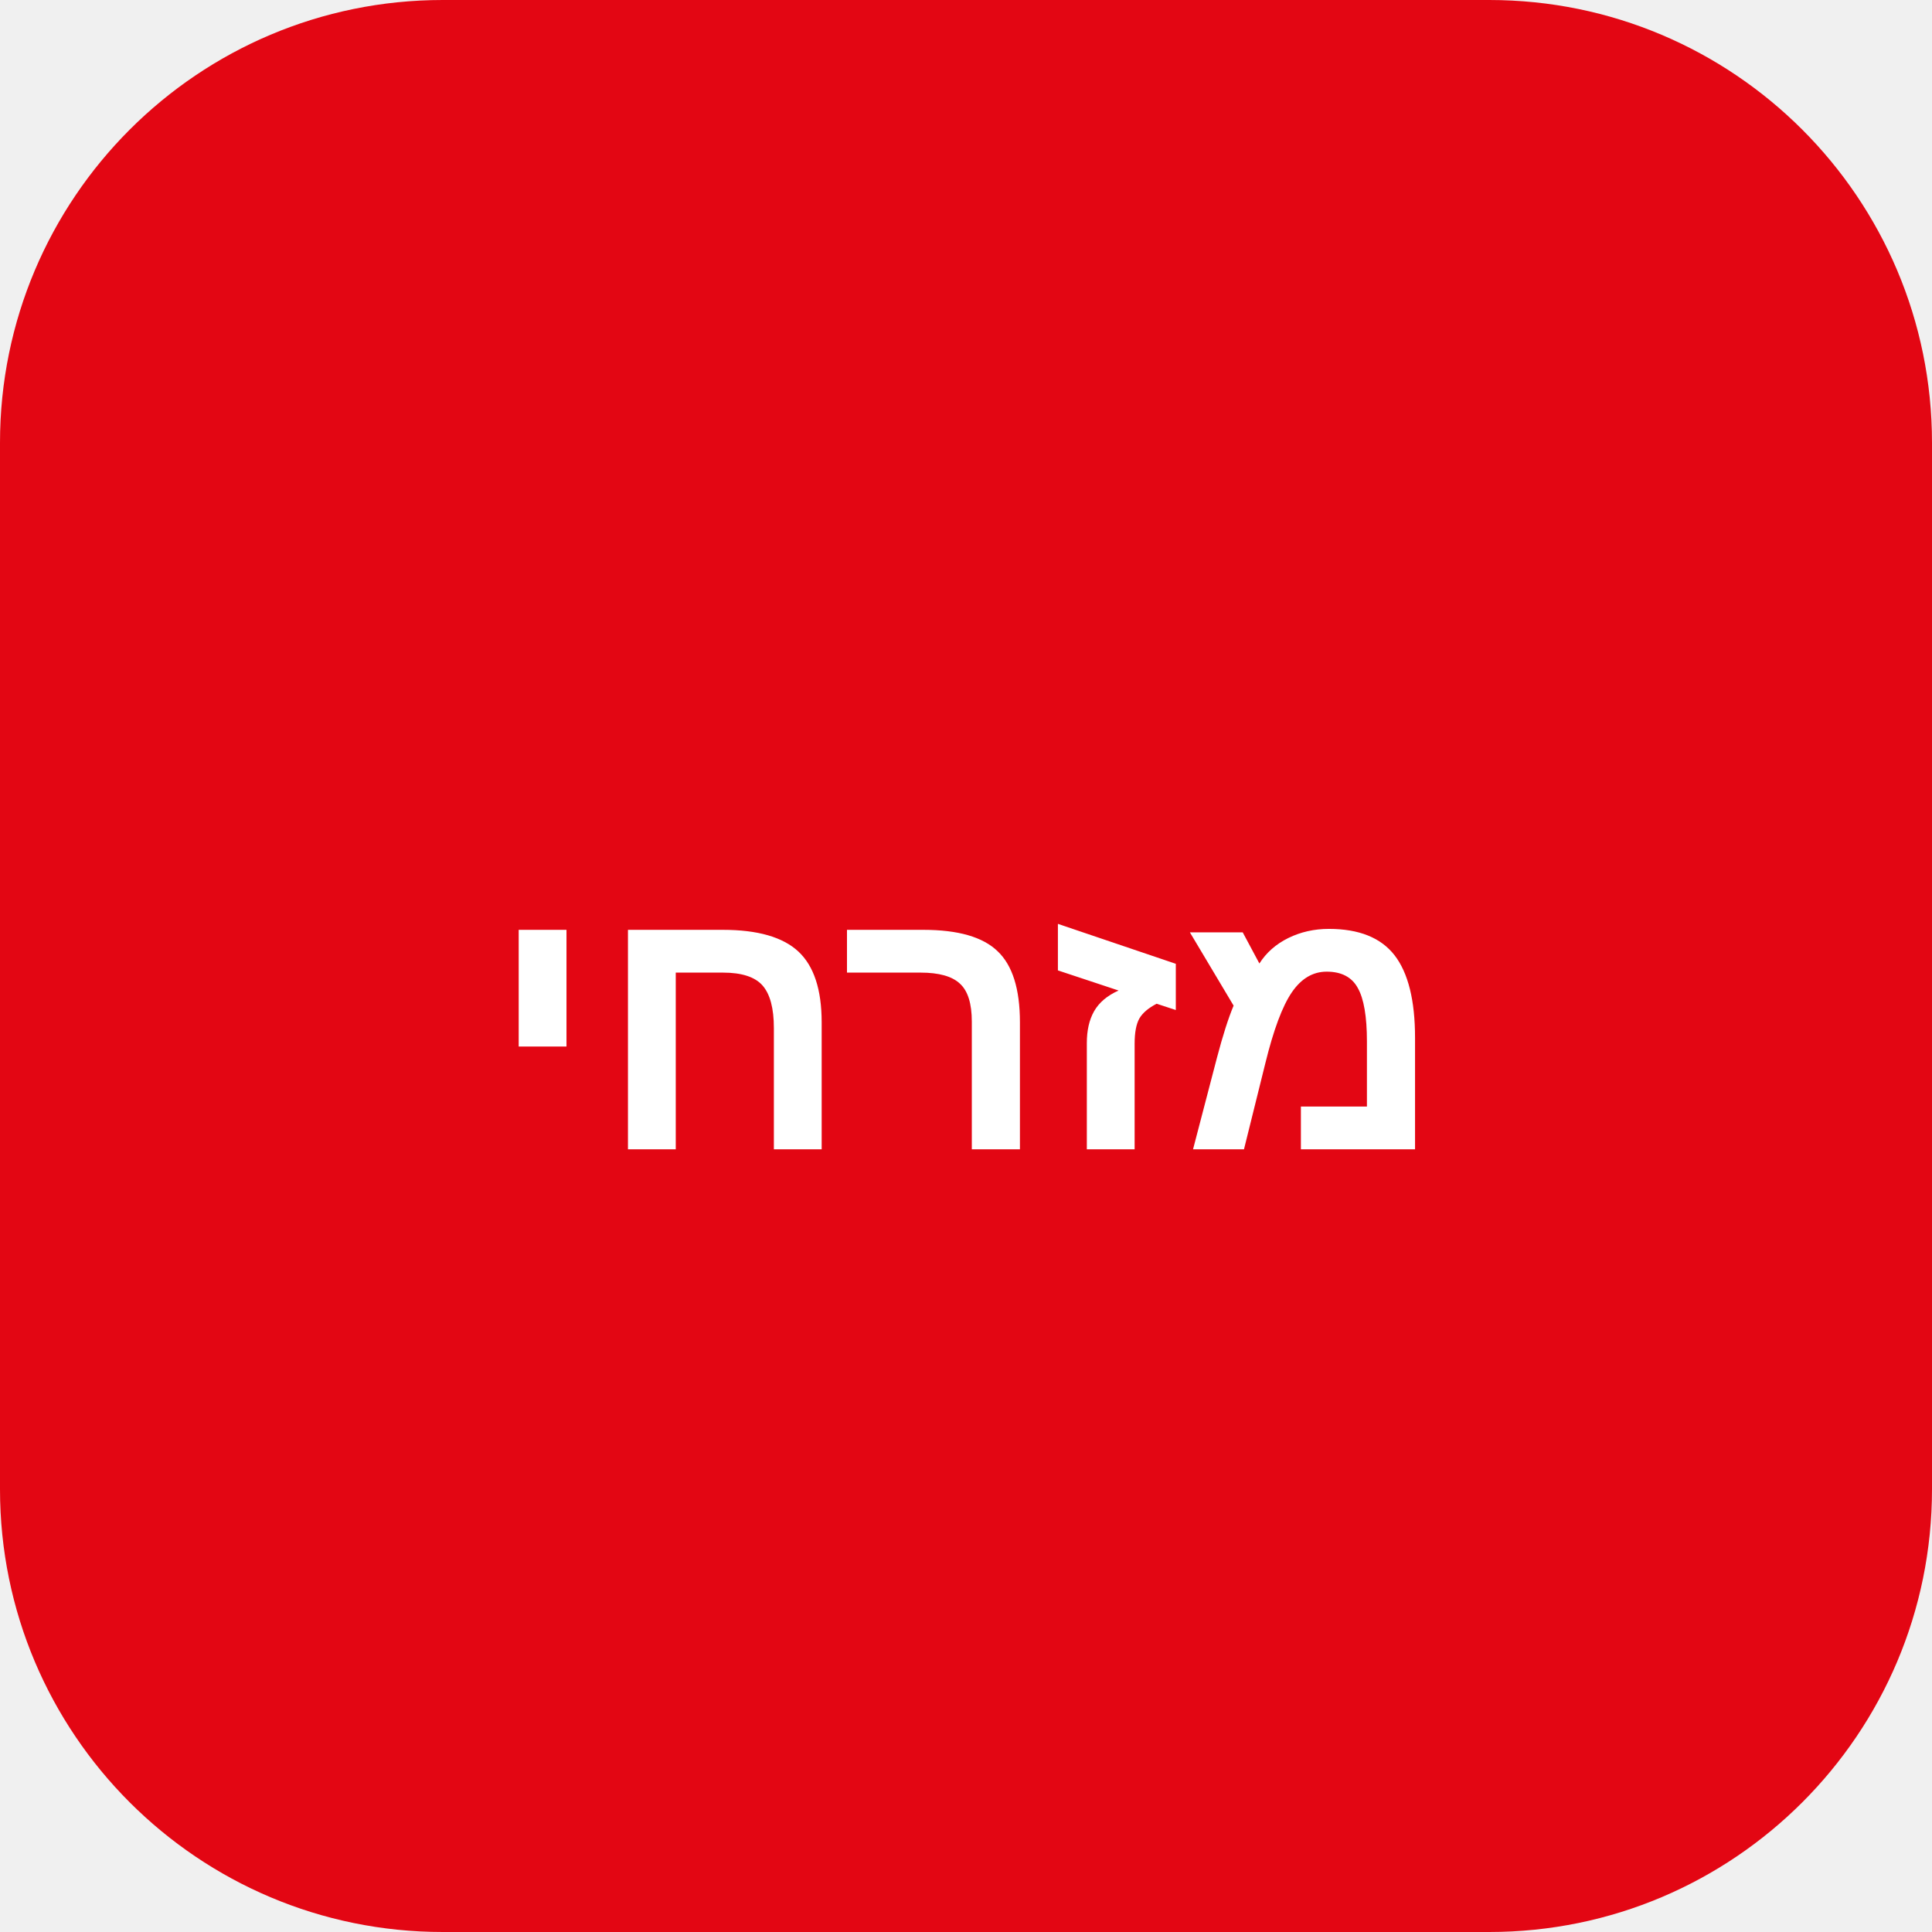
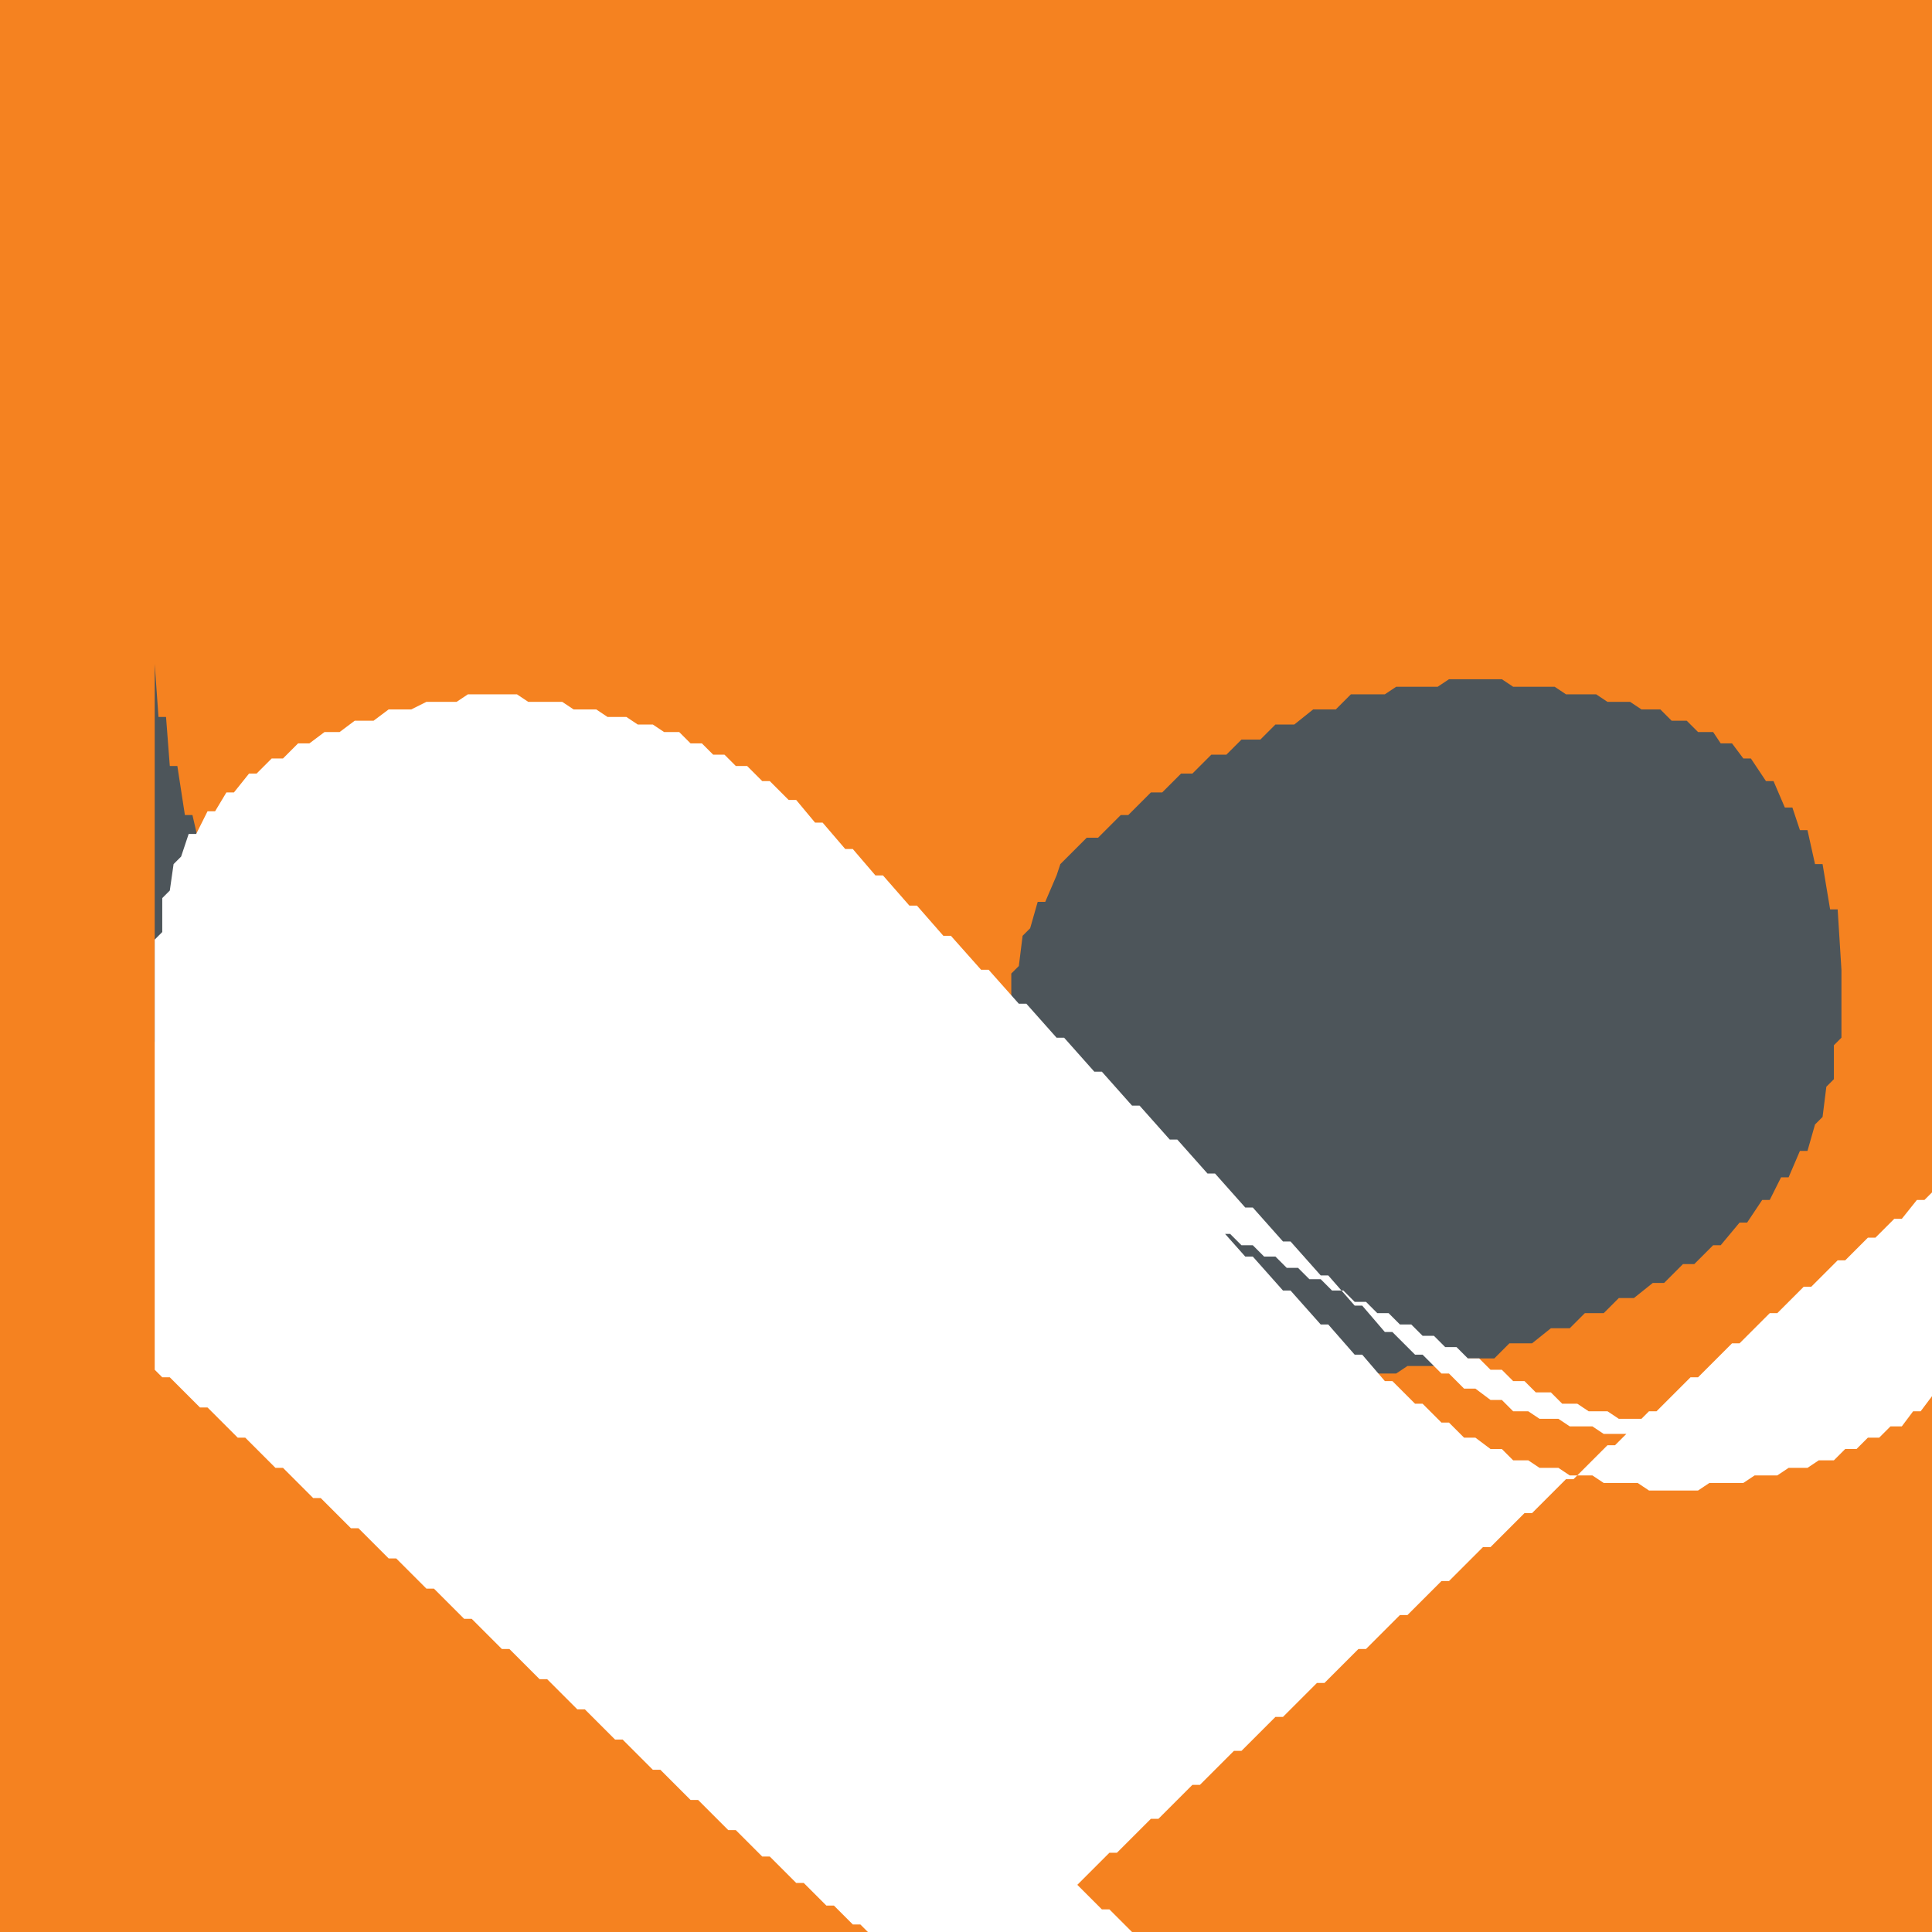
- <svg xmlns="http://www.w3.org/2000/svg" viewBox="0 0 96 96">
-   <defs />
-   <rect width="96" height="96" rx="22" fill="#E30613" />
-   <text x="48" y="52" text-anchor="middle" dominant-baseline="middle" font-family="Arial,Helvetica,sans-serif" font-size="18" font-weight="800" fill="white">מזרחי</text>
+ <svg xmlns="http://www.w3.org/2000/svg" viewBox="0 0 512 512" role="img" aria-label="מזרחי טפחות">
+   <rect width="512" height="512" fill="#F58220" />
+   <path d="M 41 262 L 41 276 L 43 279 L 42 284 L 44 286 L 44 293 L 46 294 L 45 296 L 47 298 L 47 302 L 49 303 L 48 304 L 50 305 L 49 306 L 52 309 L 53 314 L 59 320 L 58 321 L 70 333 L 71 332 L 79 339 L 80 338 L 89 344 L 93 344 L 94 346 L 96 345 L 98 347 L 103 347 L 105 349 L 108 348 L 111 350 L 116 349 L 120 351 L 131 351 L 134 349 L 145 349 L 147 347 L 149 348 L 150 346 L 152 347 L 154 345 L 158 345 L 159 343 L 161 344 L 162 342 L 163 343 L 164 341 L 165 342 L 166 340 L 167 341 L 168 339 L 169 340 L 170 338 L 175 337 L 185 329 L 186 330 L 189 326 L 190 327 L 194 322 L 195 323 L 203 314 L 204 315 L 229 286 L 229 282 L 224 282 L 220 286 L 219 285 L 208 292 L 207 291 L 203 294 L 201 293 L 200 295 L 195 295 L 194 297 L 192 296 L 190 298 L 181 298 L 179 300 L 155 300 L 153 298 L 149 299 L 147 297 L 145 298 L 143 296 L 141 297 L 139 295 L 132 294 L 130 292 L 126 292 L 124 290 L 120 290 L 118 288 L 114 288 L 111 285 L 108 285 L 106 282 L 103 282 L 102 280 L 99 280 L 96 276 L 94 276 L 90 271 L 88 271 L 82 263 L 80 263 L 76 257 L 74 257 L 69 249 L 67 249 L 64 242 L 62 242 L 60 236 L 58 236 L 56 229 L 54 229 L 51 216 L 49 216 L 47 203 L 45 203 L 44 190 L 42 190 L 41 176 L 41 262 Z M 281 229 L 288 222 L 291 222 L 297 216 L 299 216 L 305 210 L 308 210 L 313 205 L 316 205 L 321 200 L 325 200 L 329 196 L 334 196 L 338 192 L 343 192 L 348 188 L 354 188 L 358 184 L 367 184 L 370 182 L 381 182 L 384 180 L 398 180 L 401 182 L 412 182 L 415 184 L 423 184 L 426 186 L 432 186 L 435 188 L 440 188 L 443 191 L 447 191 L 450 194 L 454 194 L 456 197 L 459 197 L 462 201 L 464 201 L 468 207 L 470 207 L 473 214 L 475 214 L 477 220 L 479 220 L 481 229 L 483 229 L 485 241 L 487 241 L 488 257 L 488 275 L 486 277 L 486 286 L 484 288 L 483 296 L 481 298 L 479 305 L 477 305 L 474 312 L 472 312 L 469 318 L 467 318 L 463 324 L 461 324 L 456 330 L 454 330 L 449 335 L 446 335 L 441 340 L 438 340 L 433 344 L 429 344 L 425 348 L 420 348 L 416 352 L 411 352 L 406 356 L 400 356 L 396 360 L 387 360 L 384 362 L 373 362 L 370 364 L 356 364 L 353 362 L 342 362 L 339 360 L 331 360 L 328 358 L 322 358 L 319 356 L 314 356 L 311 353 L 307 353 L 304 350 L 300 350 L 298 347 L 295 347 L 292 343 L 290 343 L 286 337 L 284 337 L 281 330 L 279 330 L 277 324 L 275 324 L 273 315 L 271 315 L 269 303 L 267 303 L 266 287 L 266 269 L 268 267 L 268 258 L 270 256 L 271 248 L 273 246 L 275 239 L 277 239 L 280 232 L 281 229 Z" fill="#4D555A" />
+   <path d="M 41 262 L 41 249 L 43 247 L 43 238 L 45 236 L 46 229 L 48 227 L 50 221 L 52 221 L 55 215 L 57 215 L 60 210 L 62 210 L 66 205 L 68 205 L 72 201 L 75 201 L 79 197 L 82 197 L 86 194 L 90 194 L 94 191 L 99 191 L 103 188 L 109 188 L 113 186 L 121 186 L 124 184 L 137 184 L 140 186 L 149 186 L 152 188 L 158 188 L 161 190 L 166 190 L 169 192 L 173 192 L 176 194 L 180 194 L 183 197 L 186 197 L 189 200 L 192 200 L 195 203 L 198 203 L 202 207 L 204 207 L 209 212 L 211 212 L 216 218 L 218 218 L 224 225 L 226 225 L 232 232 L 234 232 L 241 240 L 243 240 L 250 248 L 252 248 L 260 257 L 262 257 L 270 266 L 272 266 L 280 275 L 282 275 L 290 284 L 292 284 L 300 293 L 302 293 L 310 302 L 312 302 L 320 311 L 322 311 L 330 320 L 332 320 L 340 329 L 342 329 L 350 338 L 352 338 L 359 346 L 361 346 L 367 353 L 369 353 L 375 359 L 377 359 L 382 364 L 384 364 L 388 368 L 391 368 L 395 371 L 398 371 L 401 374 L 405 374 L 408 376 L 413 376 L 416 378 L 422 378 L 425 380 L 434 380 L 437 382 L 450 382 L 453 380 L 462 380 L 465 378 L 471 378 L 474 376 L 479 376 L 482 374 L 486 374 L 489 371 L 492 371 L 495 368 L 498 368 L 501 365 L 504 365 L 507 361 L 509 361 L 512 357 L 512 316 L 510 318 L 508 318 L 504 323 L 502 323 L 497 328 L 495 328 L 489 334 L 487 334 L 480 341 L 478 341 L 471 348 L 469 348 L 461 356 L 459 356 L 450 365 L 448 365 L 439 374 L 437 374 L 428 383 L 426 383 L 417 392 L 415 392 L 406 401 L 404 401 L 395 410 L 393 410 L 384 419 L 382 419 L 373 428 L 371 428 L 362 437 L 360 437 L 351 446 L 349 446 L 340 455 L 338 455 L 329 464 L 327 464 L 318 473 L 316 473 L 307 482 L 305 482 L 296 491 L 294 491 L 285 500 L 283 500 L 271 512 L 230 512 L 228 510 L 226 510 L 221 505 L 219 505 L 213 499 L 211 499 L 204 492 L 202 492 L 195 485 L 193 485 L 185 477 L 183 477 L 175 469 L 173 469 L 165 461 L 163 461 L 155 453 L 153 453 L 145 445 L 143 445 L 135 437 L 133 437 L 125 429 L 123 429 L 115 421 L 113 421 L 105 413 L 103 413 L 95 405 L 93 405 L 85 397 L 83 397 L 75 389 L 73 389 L 65 381 L 63 381 L 55 373 L 53 373 L 45 365 L 43 365 L 41 363 L 41 318 L 43 320 L 45 320 L 50 325 L 52 325 L 58 331 L 60 331 L 67 338 L 69 338 L 76 345 L 78 345 L 86 353 L 88 353 L 96 361 L 98 361 L 106 369 L 108 369 L 116 377 L 118 377 L 126 385 L 128 385 L 136 393 L 138 393 L 146 401 L 148 401 L 156 409 L 158 409 L 166 417 L 168 417 L 176 425 L 178 425 L 186 433 L 188 433 L 196 441 L 198 441 L 206 449 L 208 449 L 216 457 L 218 457 L 226 465 L 228 465 L 236 473 L 238 473 L 246 481 L 248 481 L 256 489 L 258 489 L 266 497 L 268 497 L 276 505 L 278 505 L 285 512 L 271 512 L 230 512 L 228 510 L 226 510 L 221 505 L 219 505 L 213 499 L 211 499 L 204 492 L 202 492 L 195 485 L 193 485 L 185 477 L 183 477 L 175 469 L 173 469 L 165 461 L 163 461 L 155 453 L 153 453 L 145 445 L 143 445 L 135 437 L 133 437 L 125 429 L 123 429 L 115 421 L 113 421 L 105 413 L 103 413 L 95 405 L 93 405 L 85 397 L 83 397 L 75 389 L 73 389 L 65 381 L 63 381 L 55 373 L 53 373 L 45 365 L 43 365 L 41 363 L 41 262 Z M 228 282 L 229 286 L 204 315 L 202 315 L 194 323 L 192 323 L 185 330 L 183 330 L 176 336 L 174 336 L 168 341 L 166 341 L 160 346 L 158 346 L 153 350 L 150 350 L 145 354 L 141 354 L 137 357 L 132 357 L 128 360 L 122 360 L 118 362 L 110 362 L 107 364 L 94 364 L 91 362 L 82 362 L 79 360 L 73 360 L 70 358 L 65 358 L 62 356 L 58 356 L 55 353 L 51 353 L 48 350 L 45 350 L 42 347 L 41 347 L 41 307 L 43 309 L 45 309 L 49 313 L 51 313 L 56 318 L 58 318 L 64 324 L 66 324 L 73 331 L 75 331 L 82 338 L 84 338 L 92 346 L 94 346 L 102 354 L 104 354 L 112 362 L 114 362 L 122 370 L 124 370 L 132 378 L 134 378 L 142 386 L 144 386 L 152 394 L 154 394 L 162 402 L 164 402 L 172 410 L 174 410 L 182 418 L 184 418 L 192 426 L 194 426 L 202 434 L 204 434 L 212 442 L 214 442 L 222 450 L 224 450 L 232 458 L 234 458 L 242 466 L 244 466 L 252 474 L 254 474 L 262 482 L 264 482 L 272 490 L 274 490 L 282 498 L 284 498 L 292 506 L 294 506 L 300 512 L 285 512 L 278 505 L 276 505 L 268 497 L 266 497 L 258 489 L 256 489 L 248 481 L 246 481 L 238 473 L 236 473 L 228 465 L 226 465 L 218 457 L 216 457 L 208 449 L 206 449 L 198 441 L 196 441 L 188 433 L 186 433 L 178 425 L 176 425 L 168 417 L 166 417 L 158 409 L 156 409 L 148 401 L 146 401 L 138 393 L 136 393 L 128 385 L 126 385 L 118 377 L 116 377 L 108 369 L 106 369 L 98 361 L 96 361 L 88 353 L 86 353 L 78 345 L 76 345 L 69 338 L 67 338 L 60 331 L 58 331 L 52 325 L 50 325 L 45 320 L 43 320 L 41 318 L 41 262 L 43 260 L 43 251 L 45 249 L 46 242 L 48 240 L 50 234 L 52 234 L 55 228 L 57 228 L 60 223 L 62 223 L 66 218 L 68 218 L 72 214 L 75 214 L 79 210 L 82 210 L 86 207 L 90 207 L 94 204 L 99 204 L 103 201 L 109 201 L 113 199 L 121 199 L 124 197 L 137 197 L 140 199 L 149 199 L 152 201 L 158 201 L 161 203 L 166 203 L 169 205 L 173 205 L 176 207 L 180 207 L 183 210 L 186 210 L 189 213 L 192 213 L 195 216 L 198 216 L 202 220 L 204 220 L 209 225 L 211 225 L 216 231 L 218 231 L 224 238 L 226 238 L 232 245 L 234 245 L 241 253 L 243 253 L 250 261 L 252 261 L 260 270 L 262 270 L 270 279 L 272 279 L 280 288 L 282 288 L 290 297 L 292 297 L 300 306 L 302 306 L 310 315 L 312 315 L 320 324 L 322 324 L 330 333 L 332 333 L 340 342 L 342 342 L 350 351 L 352 351 L 359 359 L 361 359 L 367 366 L 369 366 L 375 372 L 377 372 L 382 377 L 384 377 L 388 381 L 391 381 L 395 384 L 398 384 L 401 387 L 405 387 L 408 389 L 413 389 L 416 391 L 422 391 L 425 393 L 434 393 L 437 395 L 450 395 L 453 393 L 462 393 L 465 391 L 471 391 L 474 389 L 479 389 L 482 387 L 486 387 L 489 384 L 492 384 L 495 381 L 498 381 L 501 378 L 504 378 L 507 374 L 509 374 L 512 370 L 512 357 L 509 361 L 507 361 L 504 365 L 501 365 L 498 368 L 495 368 L 492 371 L 489 371 L 486 374 L 482 374 L 479 376 L 474 376 L 471 378 L 462 378 L 459 380 L 450 380 L 447 378 L 438 378 L 435 376 L 429 376 L 426 374 L 421 374 L 418 372 L 414 372 L 411 369 L 407 369 L 404 366 L 401 366 L 398 363 L 395 363 L 392 360 L 389 360 L 386 357 L 383 357 L 380 354 L 377 354 L 374 351 L 371 351 L 368 348 L 365 348 L 362 345 L 359 345 L 356 342 L 353 342 L 350 339 L 347 339 L 344 336 L 341 336 L 338 333 L 335 333 L 332 330 L 329 330 L 326 327 L 323 327 L 320 324 L 317 324 L 314 321 L 311 321 L 308 318 L 305 318 L 302 315 L 299 315 L 296 312 L 293 312 L 290 309 L 287 309 L 284 306 L 281 306 L 278 303 L 275 303 L 272 300 L 269 300 L 266 297 L 263 297 L 260 294 L 257 294 L 254 291 L 251 291 L 248 288 L 245 288 L 242 285 L 239 285 L 236 282 L 228 282 Z" fill="#FFFFFF" />
</svg>
